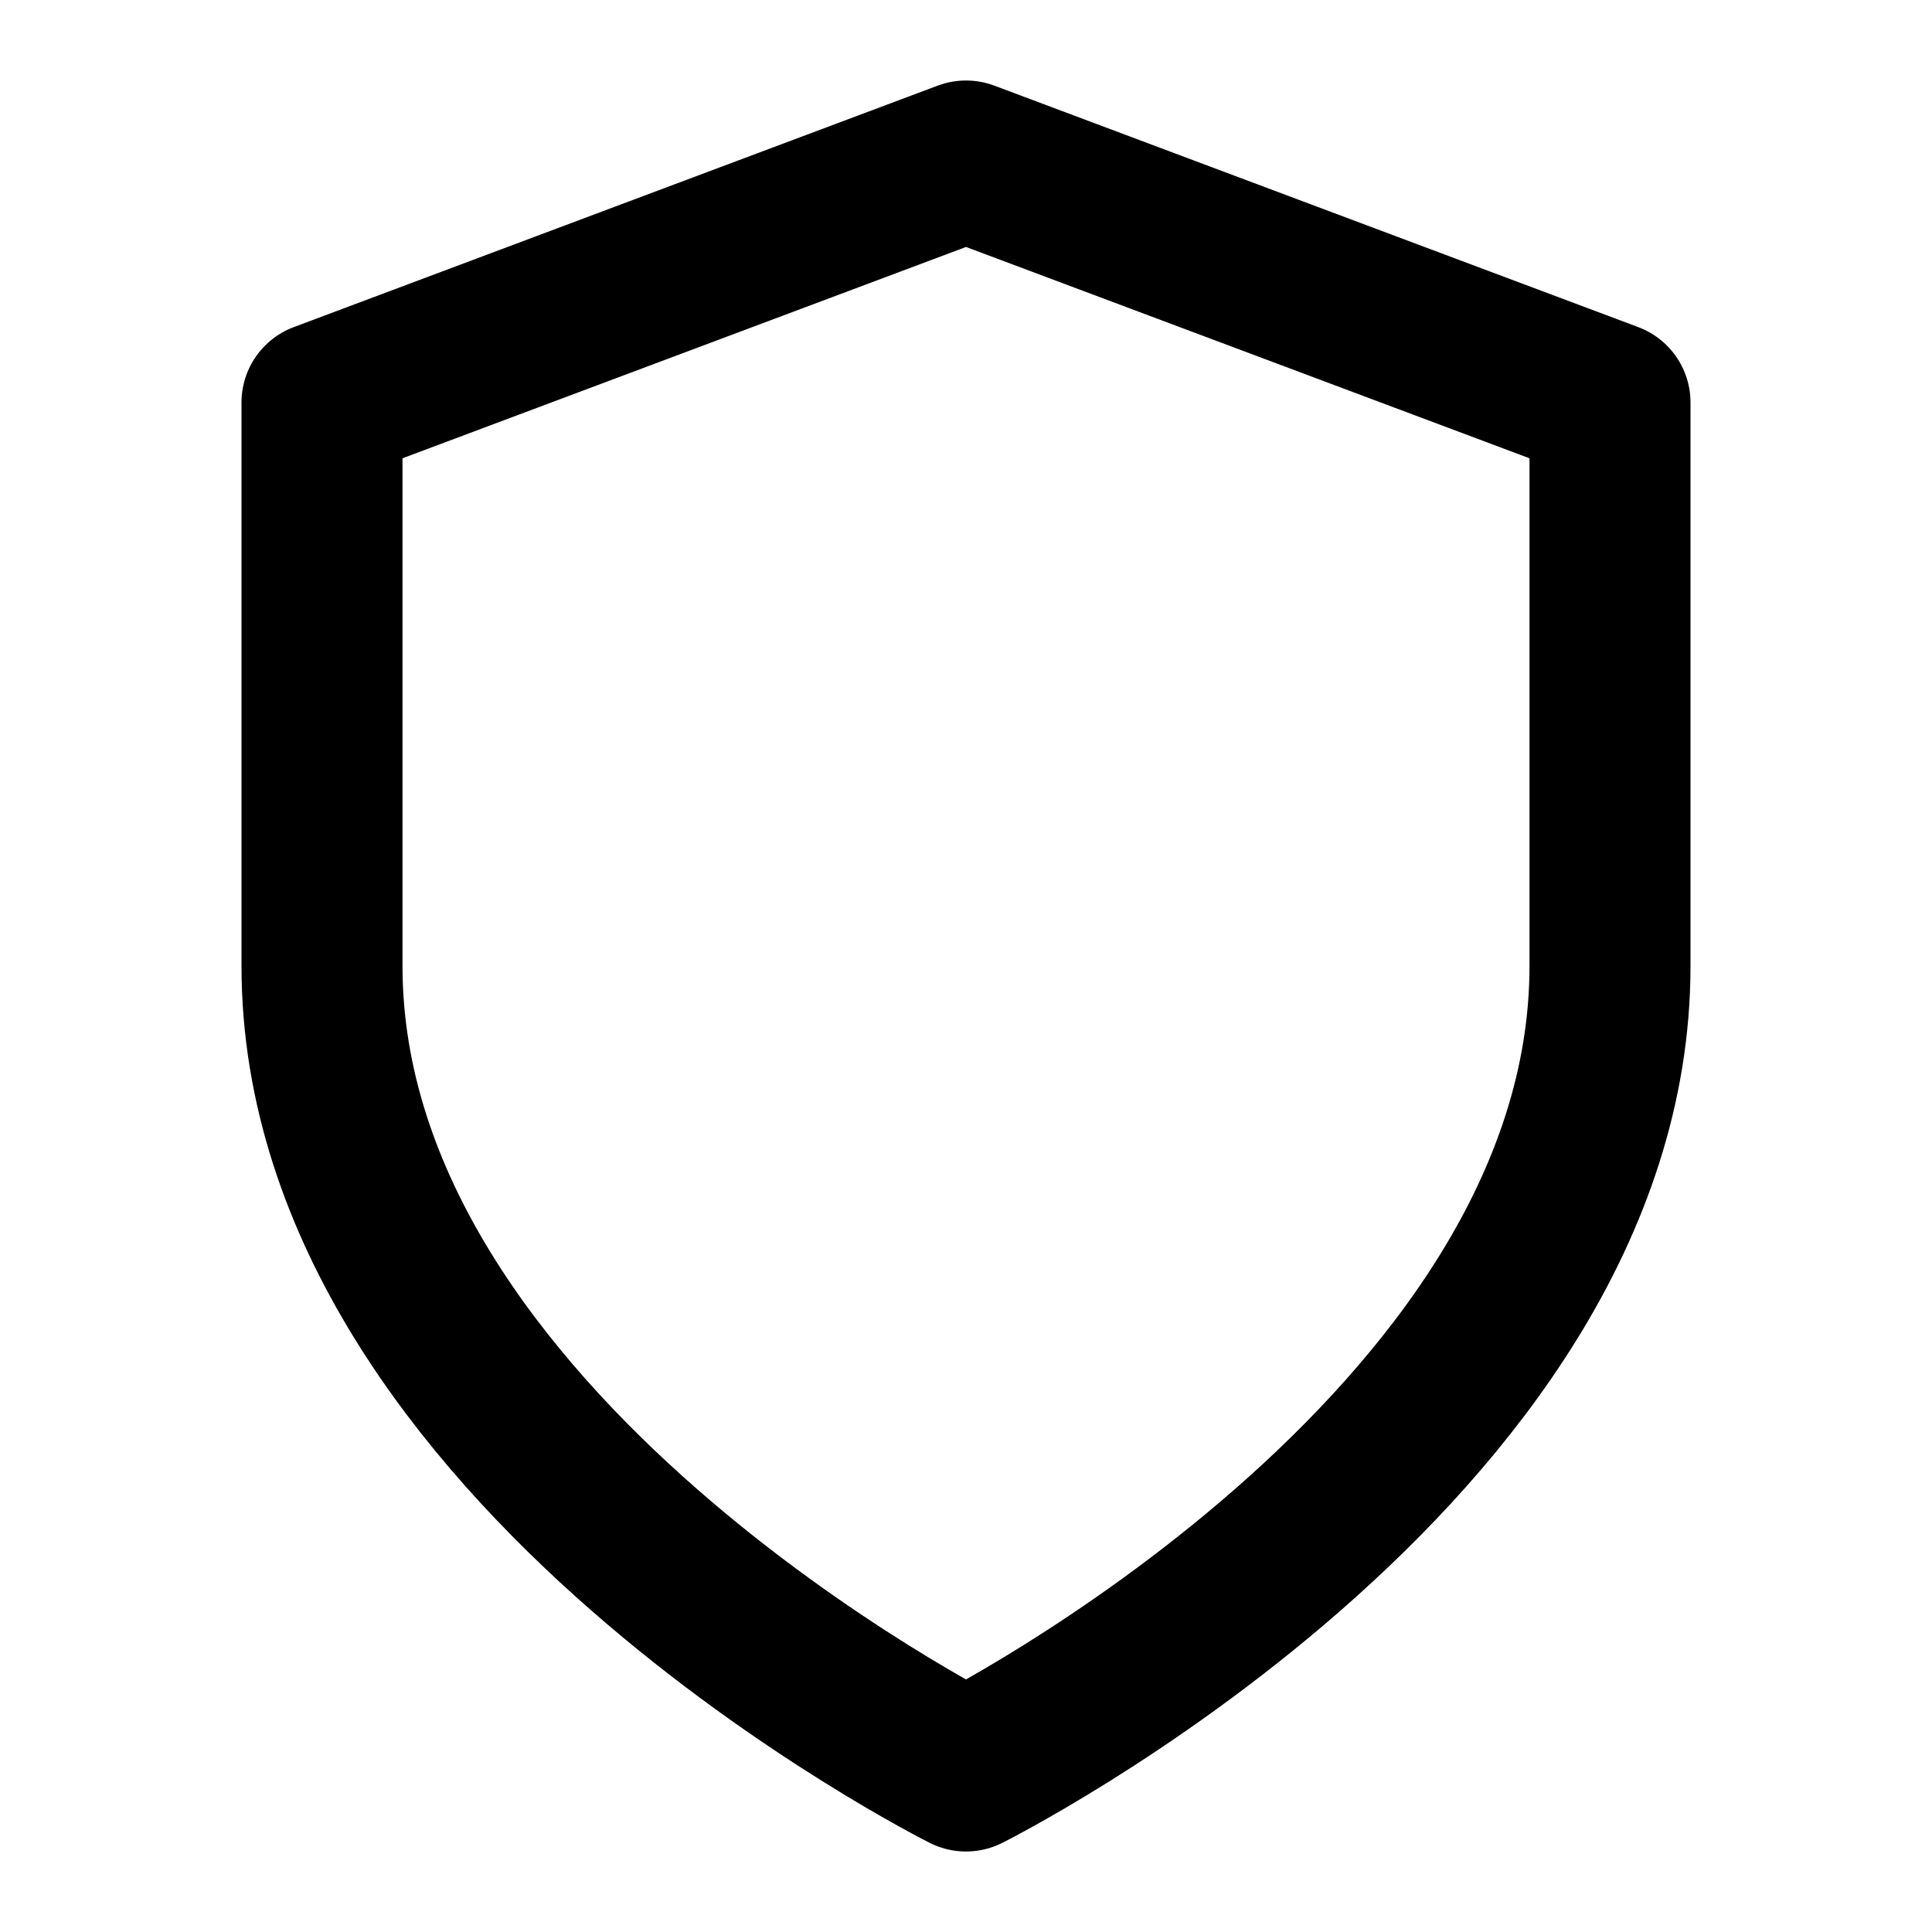
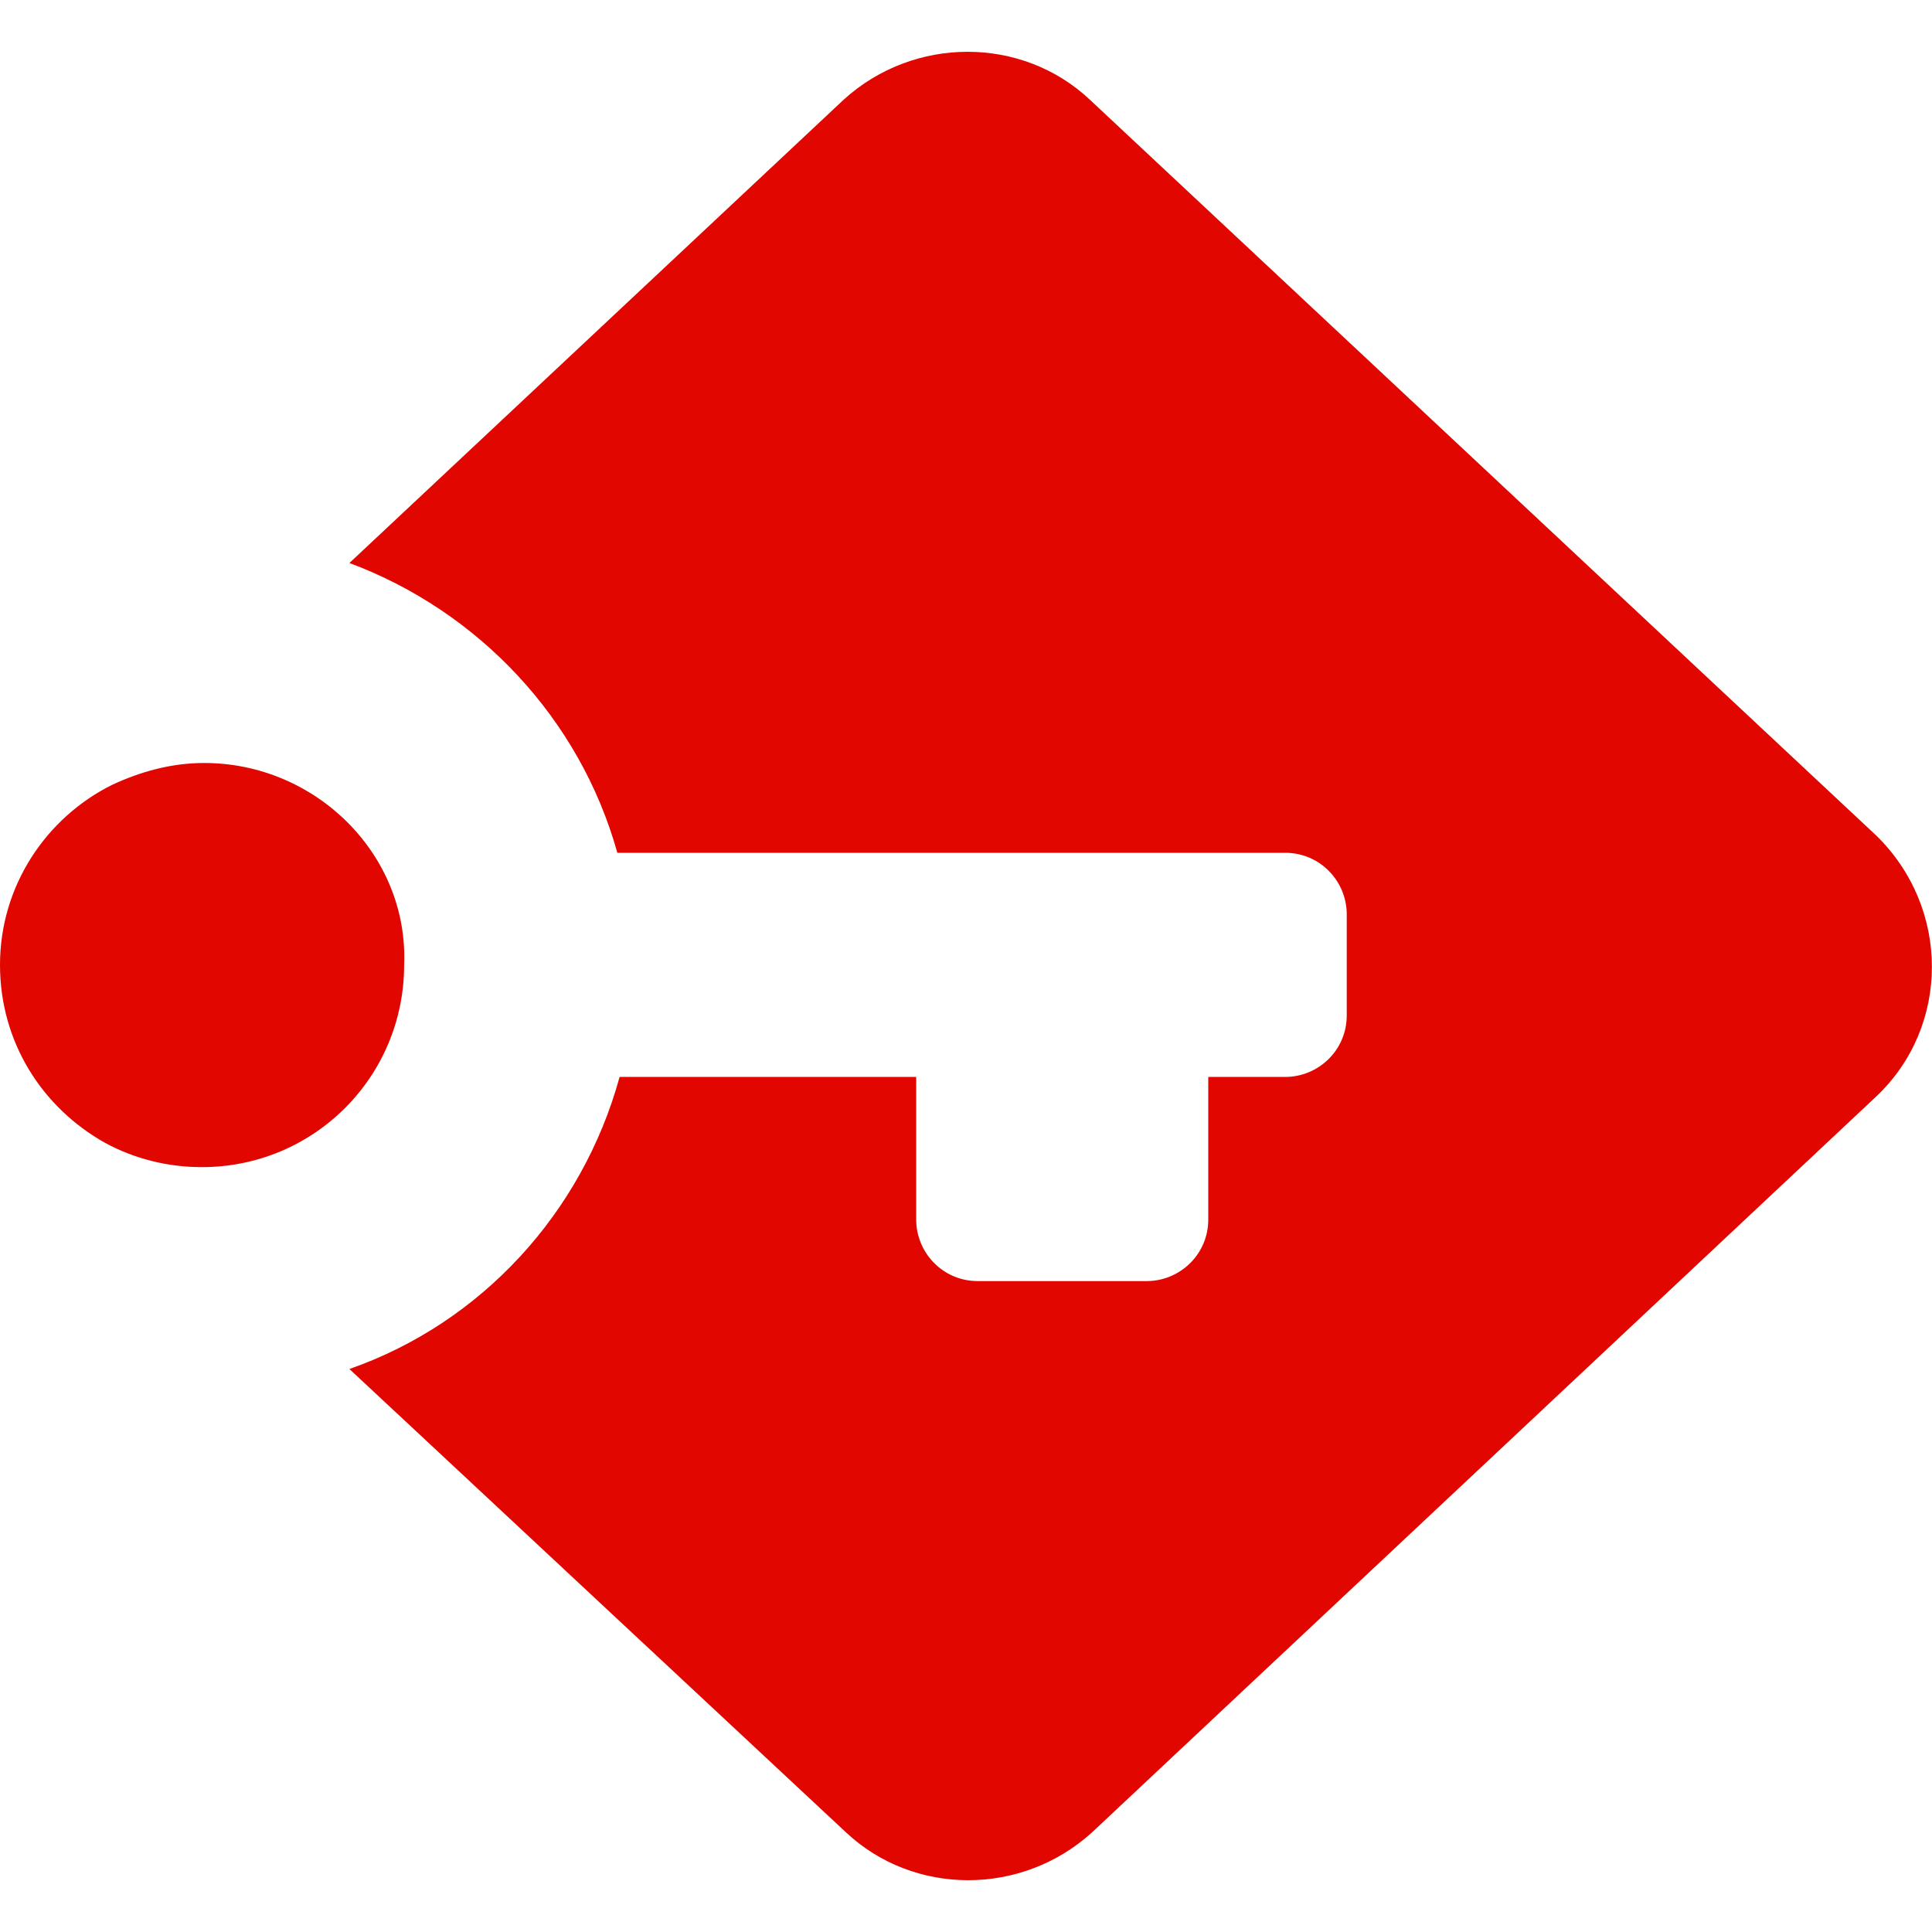
- <svg xmlns="http://www.w3.org/2000/svg" viewBox="0 0 24 24" fill="none" stroke="currentColor" stroke-width="2" stroke-linecap="round" stroke-linejoin="round">
-   <path d="M12 22s8-4 8-10V5l-8-3-8 3v7c0 6 8 10 8 10z" />
+ <svg xmlns="http://www.w3.org/2000/svg" xml:space="preserve" id="Layer_1" x="0" y="0" version="1.1" viewBox="0 0 512 512">
+   <style>.st0{fill:#e10600}</style>
+   <path d="m497.2 221.4-208.4-195c-18-16.9-46.6-16.9-65.2 0l-131 122.8c34.3 12.8 61.1 41.3 71 76.8h177c9.3 0 16.3 7.6 16.3 16.3v26.8c0 9.3-7.6 16.3-16.3 16.3h-20.4v37.8c0 9.3-7.6 16.3-16.3 16.3h-44.8c-9.3 0-16.3-7.6-16.3-16.3v-37.8h-78.6c-9.9 36.1-36.7 65.2-71.6 77.4l131.6 122.8c18 16.9 46.6 16.9 65.2 0l207.8-195c19.7-18.6 19.7-50 0-69.2" class="st0" />
+   <path d="M54.1 202.2c-8.7 0-16.9 2.3-24.4 5.8C12.2 216.7 0 234.8 0 255.7c0 20.4 11.1 37.8 27.9 47.2 7.6 4.1 16.3 6.4 25.6 6.4 29.7 0 53.6-23.9 53.6-53.6 1.2-29.1-23.3-53.5-53-53.5" class="st0" />
</svg>
